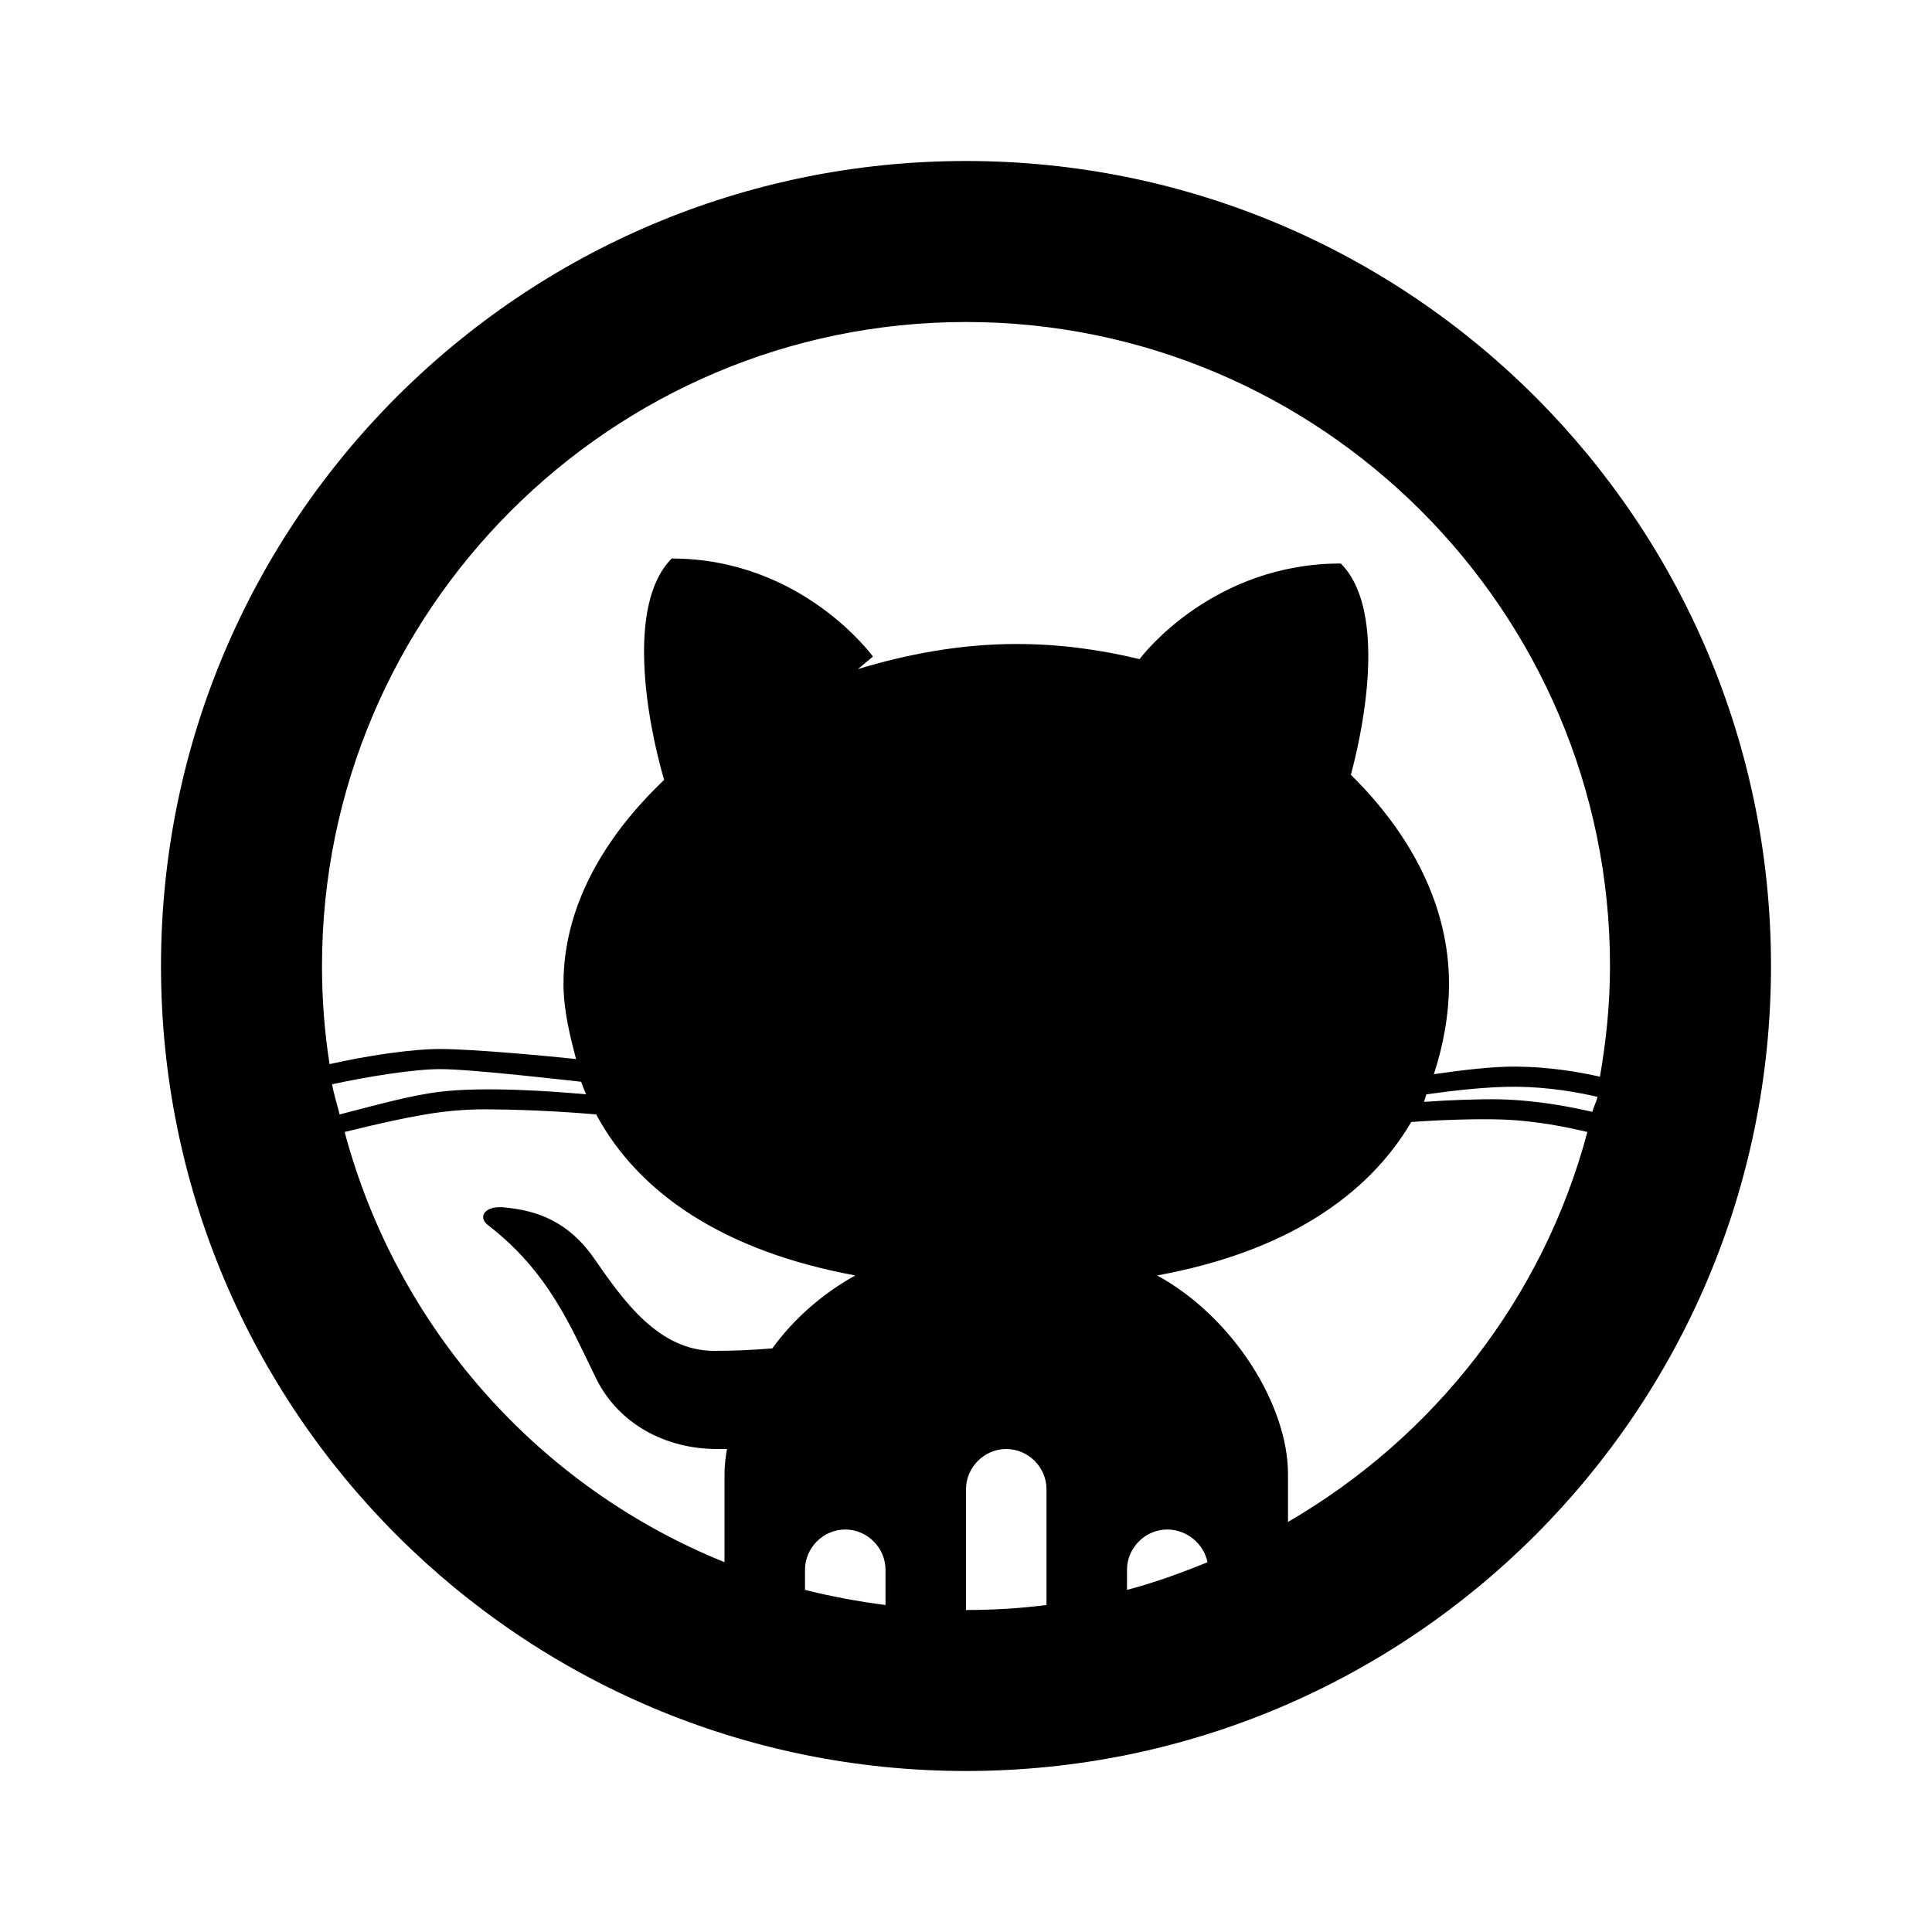
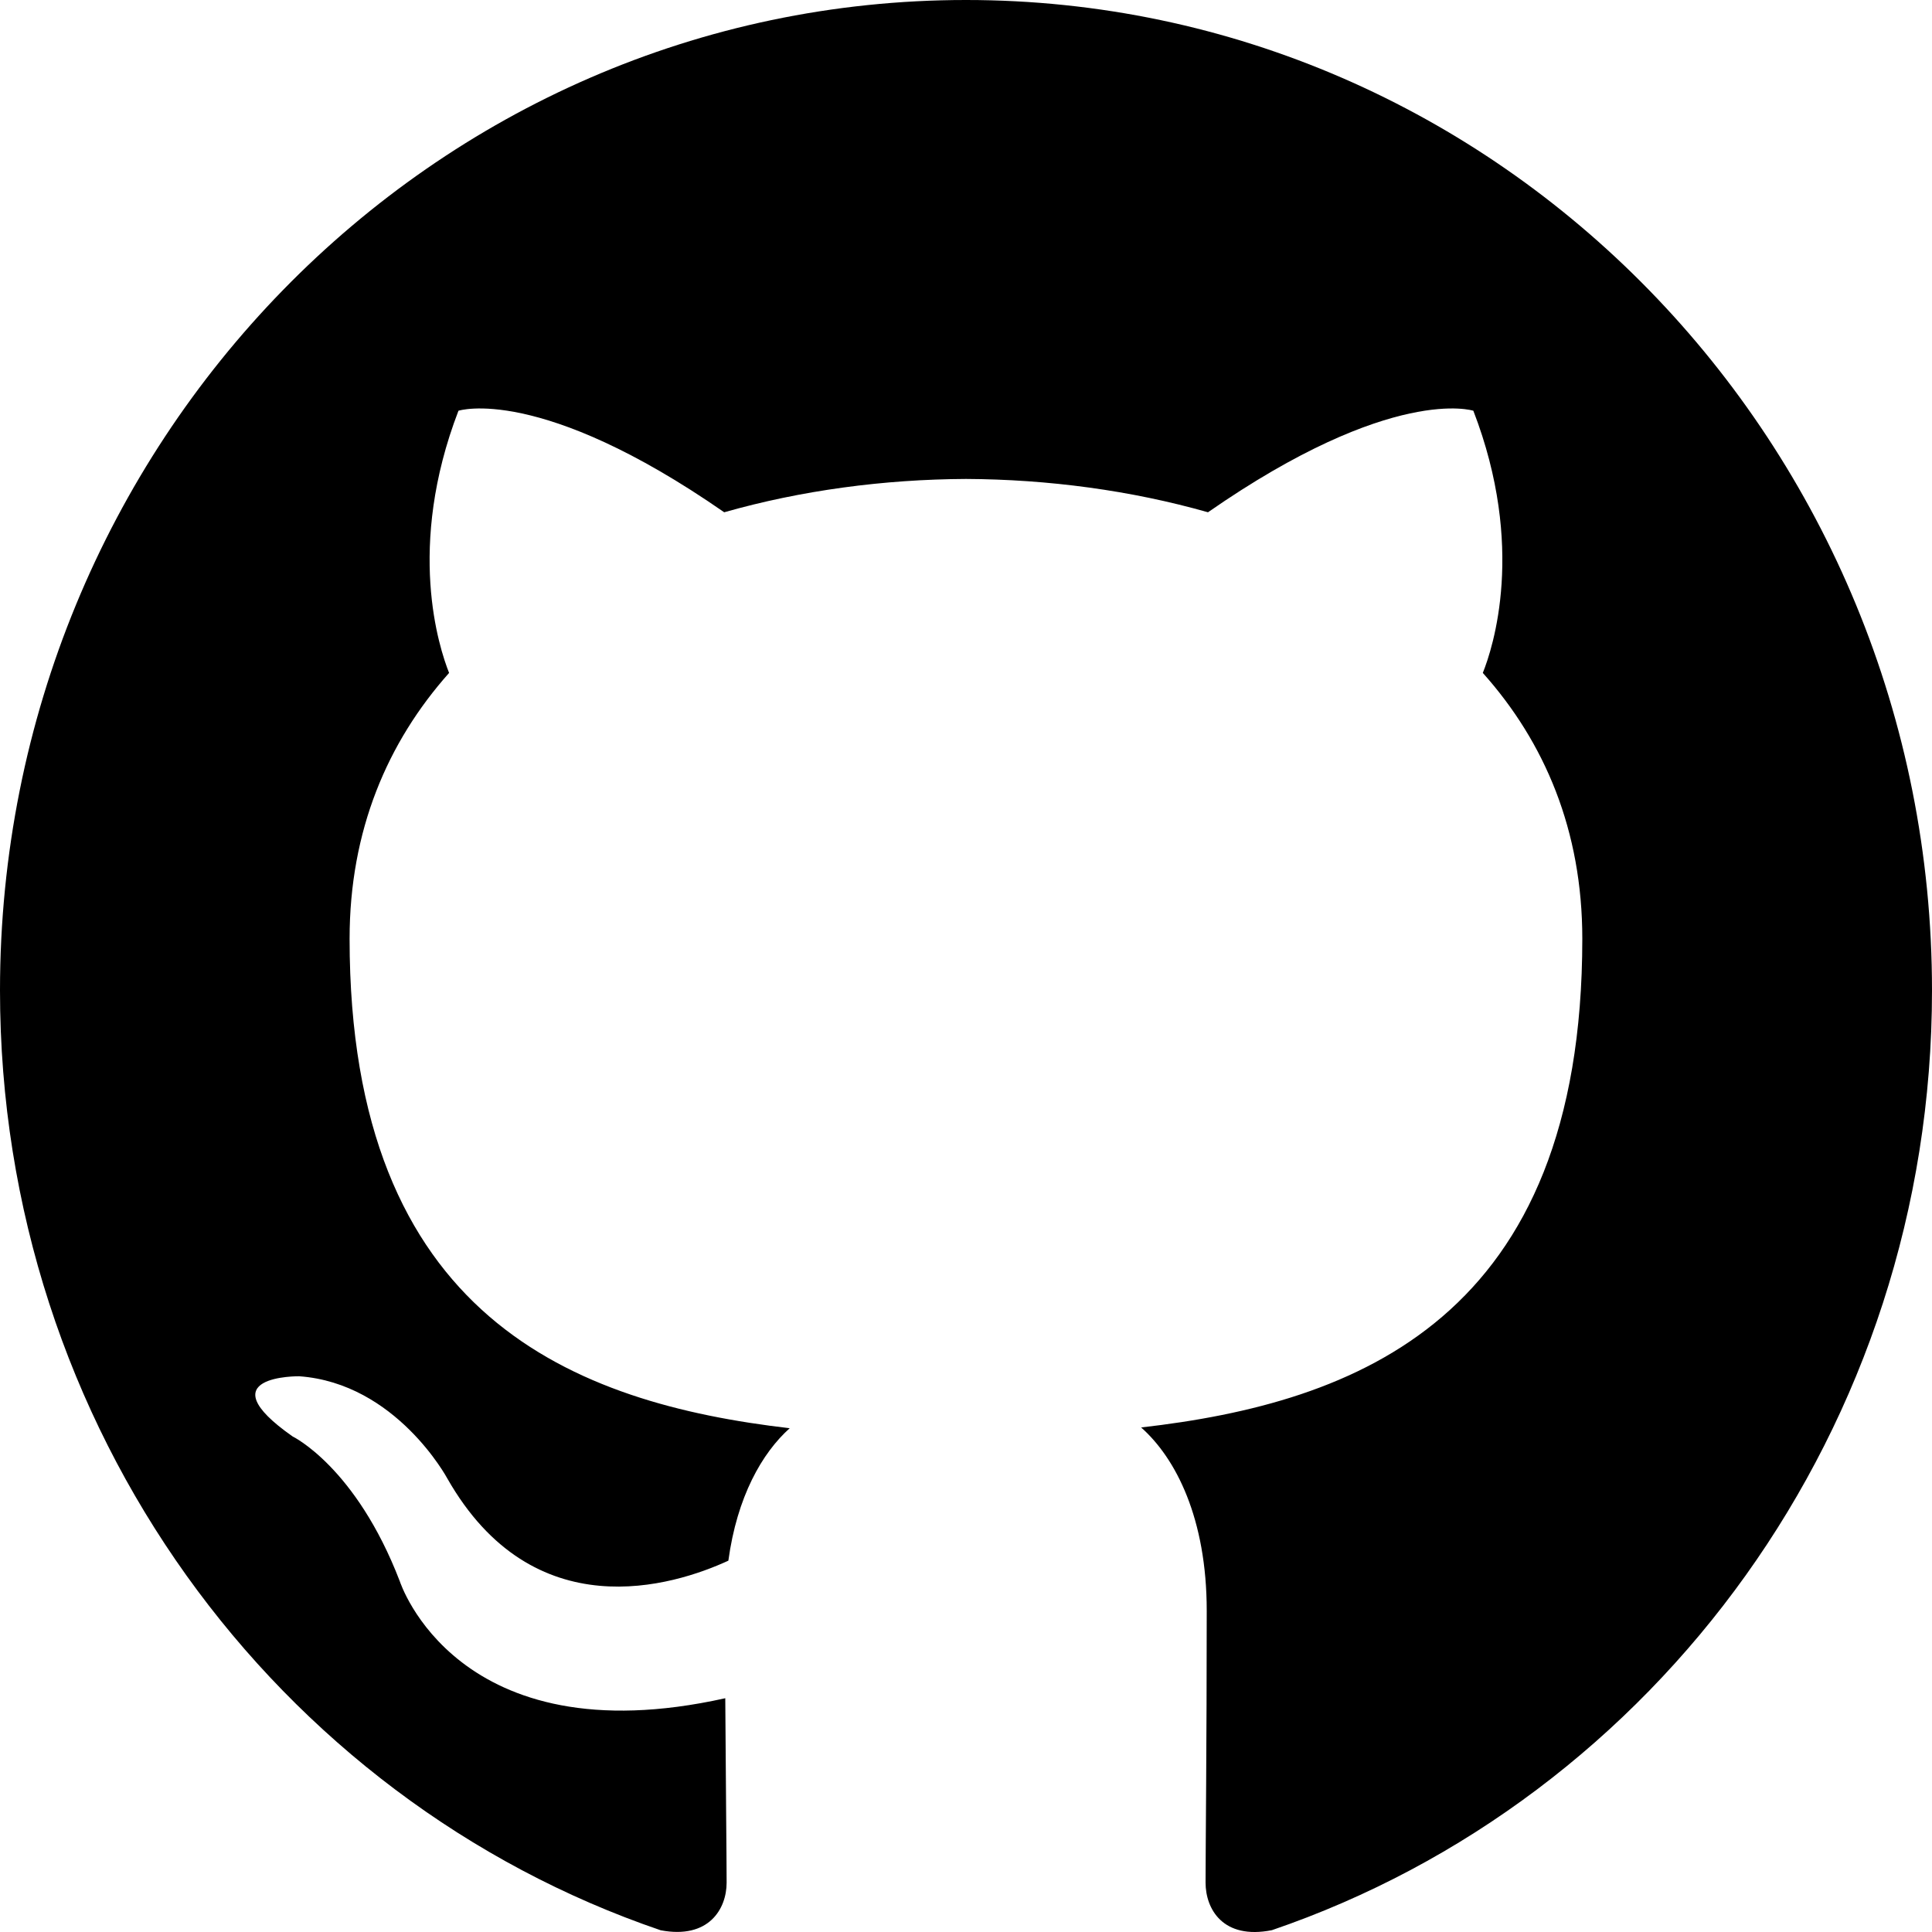
- <svg xmlns="http://www.w3.org/2000/svg" viewBox="0 0 24 24" width="24px" height="24px">
-   <path d="M 12 2 C 6.477 2 2 6.477 2 12 C 2 17.523 6.477 22 12 22 C 17.523 22 22 17.523 22 12 C 22 6.477 17.523 2 12 2 Z M 12 4 C 16.41 4 20 7.59 20 12 C 20 12.469 19.953 12.93 19.875 13.375 C 19.629 13.32 19.266 13.254 18.844 13.25 C 18.531 13.246 18.141 13.297 17.812 13.344 C 17.926 12.996 18 12.613 18 12.219 C 18 11.258 17.531 10.363 16.781 9.625 C 16.988 8.855 17.191 7.535 16.656 7 C 15.074 7 14.199 8.129 14.156 8.188 C 13.668 8.07 13.164 8 12.625 8 C 11.934 8 11.273 8.125 10.656 8.312 L 10.844 8.156 C 10.844 8.156 9.965 6.938 8.344 6.938 C 7.777 7.508 8.035 8.953 8.25 9.688 C 7.484 10.418 7 11.281 7 12.219 C 7 12.547 7.078 12.859 7.156 13.156 C 6.879 13.125 5.879 13.031 5.469 13.031 C 5.105 13.031 4.543 13.117 4.094 13.219 C 4.031 12.82 4 12.414 4 12 C 4 7.59 7.59 4 12 4 Z M 5.469 13.281 C 5.863 13.281 7.062 13.422 7.219 13.438 C 7.238 13.492 7.258 13.543 7.281 13.594 C 6.852 13.555 6.02 13.496 5.469 13.562 C 5.102 13.605 4.633 13.738 4.219 13.844 C 4.188 13.719 4.148 13.598 4.125 13.469 C 4.562 13.375 5.137 13.281 5.469 13.281 Z M 18.844 13.5 C 19.242 13.504 19.605 13.57 19.844 13.625 C 19.832 13.691 19.797 13.746 19.781 13.812 C 19.527 13.754 19.109 13.668 18.625 13.656 C 18.391 13.652 18.016 13.664 17.688 13.688 C 17.703 13.656 17.707 13.625 17.719 13.594 C 18.059 13.547 18.492 13.496 18.844 13.5 Z M 6.094 13.781 C 6.656 13.785 7.184 13.824 7.406 13.844 C 7.93 14.82 8.988 15.543 10.625 15.844 C 10.223 16.066 9.863 16.379 9.594 16.75 C 9.359 16.77 9.113 16.781 8.875 16.781 C 8.18 16.781 7.746 16.16 7.375 15.625 C 7 15.09 6.539 15.031 6.281 15 C 6.02 14.969 5.93 15.117 6.062 15.219 C 6.824 15.805 7.098 16.5 7.406 17.125 C 7.684 17.688 8.266 18 8.906 18 L 9.031 18 C 9.012 18.109 9 18.211 9 18.312 L 9 19.406 C 6.691 18.473 4.934 16.5 4.281 14.062 C 4.691 13.961 5.152 13.855 5.5 13.812 C 5.66 13.793 5.863 13.777 6.094 13.781 Z M 18.625 13.906 C 19.074 13.918 19.473 14.004 19.719 14.062 C 19.168 16.133 17.809 17.855 16 18.906 L 16 18.312 C 16 17.461 15.328 16.367 14.375 15.844 C 15.957 15.555 16.988 14.863 17.531 13.938 C 17.91 13.91 18.355 13.898 18.625 13.906 Z M 12.5 18 C 12.773 18 13 18.227 13 18.5 L 13 19.938 C 12.672 19.98 12.34 20 12 20 L 12 18.5 C 12 18.227 12.227 18 12.5 18 Z M 10.5 19 C 10.773 19 11 19.227 11 19.5 L 11 19.938 C 10.664 19.895 10.324 19.832 10 19.75 L 10 19.5 C 10 19.227 10.227 19 10.5 19 Z M 14.5 19 C 14.742 19 14.953 19.176 15 19.406 C 14.676 19.539 14.344 19.66 14 19.75 L 14 19.5 C 14 19.227 14.227 19 14.5 19 Z" />
+ <svg xmlns="http://www.w3.org/2000/svg" width="800px" height="800px" viewBox="0 0 20 20" version="1.1">
+   <defs>
+ 
+ </defs>
+   <g id="Page-1" stroke="none" stroke-width="1" fill="none" fill-rule="evenodd">
+     <g id="Dribbble-Light-Preview" transform="translate(-140, -7559)" fill="#000000">
+       <g id="icons" transform="translate(56, 160)">
+         <path d="M94,7399 C99.523,7399 104,7403.59 104,7409.253 C104,7413.782 101.138,7417.624 97.167,7418.981 C96.66,7419.082 96.48,7418.762 96.48,7418.489 C96.48,7418.151 96.492,7417.047 96.492,7415.675 C96.492,7414.719 96.172,7414.095 95.813,7413.777 C98.04,7413.523 100.38,7412.656 100.38,7408.718 C100.38,7407.598 99.992,7406.684 99.35,7405.966 C99.454,7405.707 99.797,7404.664 99.252,7403.252 C99.252,7403.252 98.414,7402.977 96.505,7404.303 C95.706,7404.076 94.85,7403.962 94,7403.958 C93.15,7403.962 92.295,7404.076 91.497,7404.303 C89.586,7402.977 88.746,7403.252 88.746,7403.252 C88.203,7404.664 88.546,7405.707 88.649,7405.966 C88.01,7406.684 87.619,7407.598 87.619,7408.718 C87.619,7412.646 89.954,7413.526 92.175,7413.785 C91.889,7414.041 91.63,7414.493 91.54,7415.156 C90.97,7415.418 89.522,7415.871 88.63,7414.304 C88.63,7414.304 88.101,7413.319 87.097,7413.247 C87.097,7413.247 86.122,7413.234 87.029,7413.87 C87.029,7413.87 87.684,7414.185 88.139,7415.37 C88.139,7415.37 88.726,7417.2 91.508,7416.58 C91.513,7417.437 91.522,7418.245 91.522,7418.489 C91.522,7418.76 91.338,7419.077 90.839,7418.982 C86.865,7417.627 84,7413.783 84,7409.253 C84,7403.59 88.478,7399 94,7399" id="github-[#142]">
+ 
+ </path>
+       </g>
+     </g>
+   </g>
</svg>
